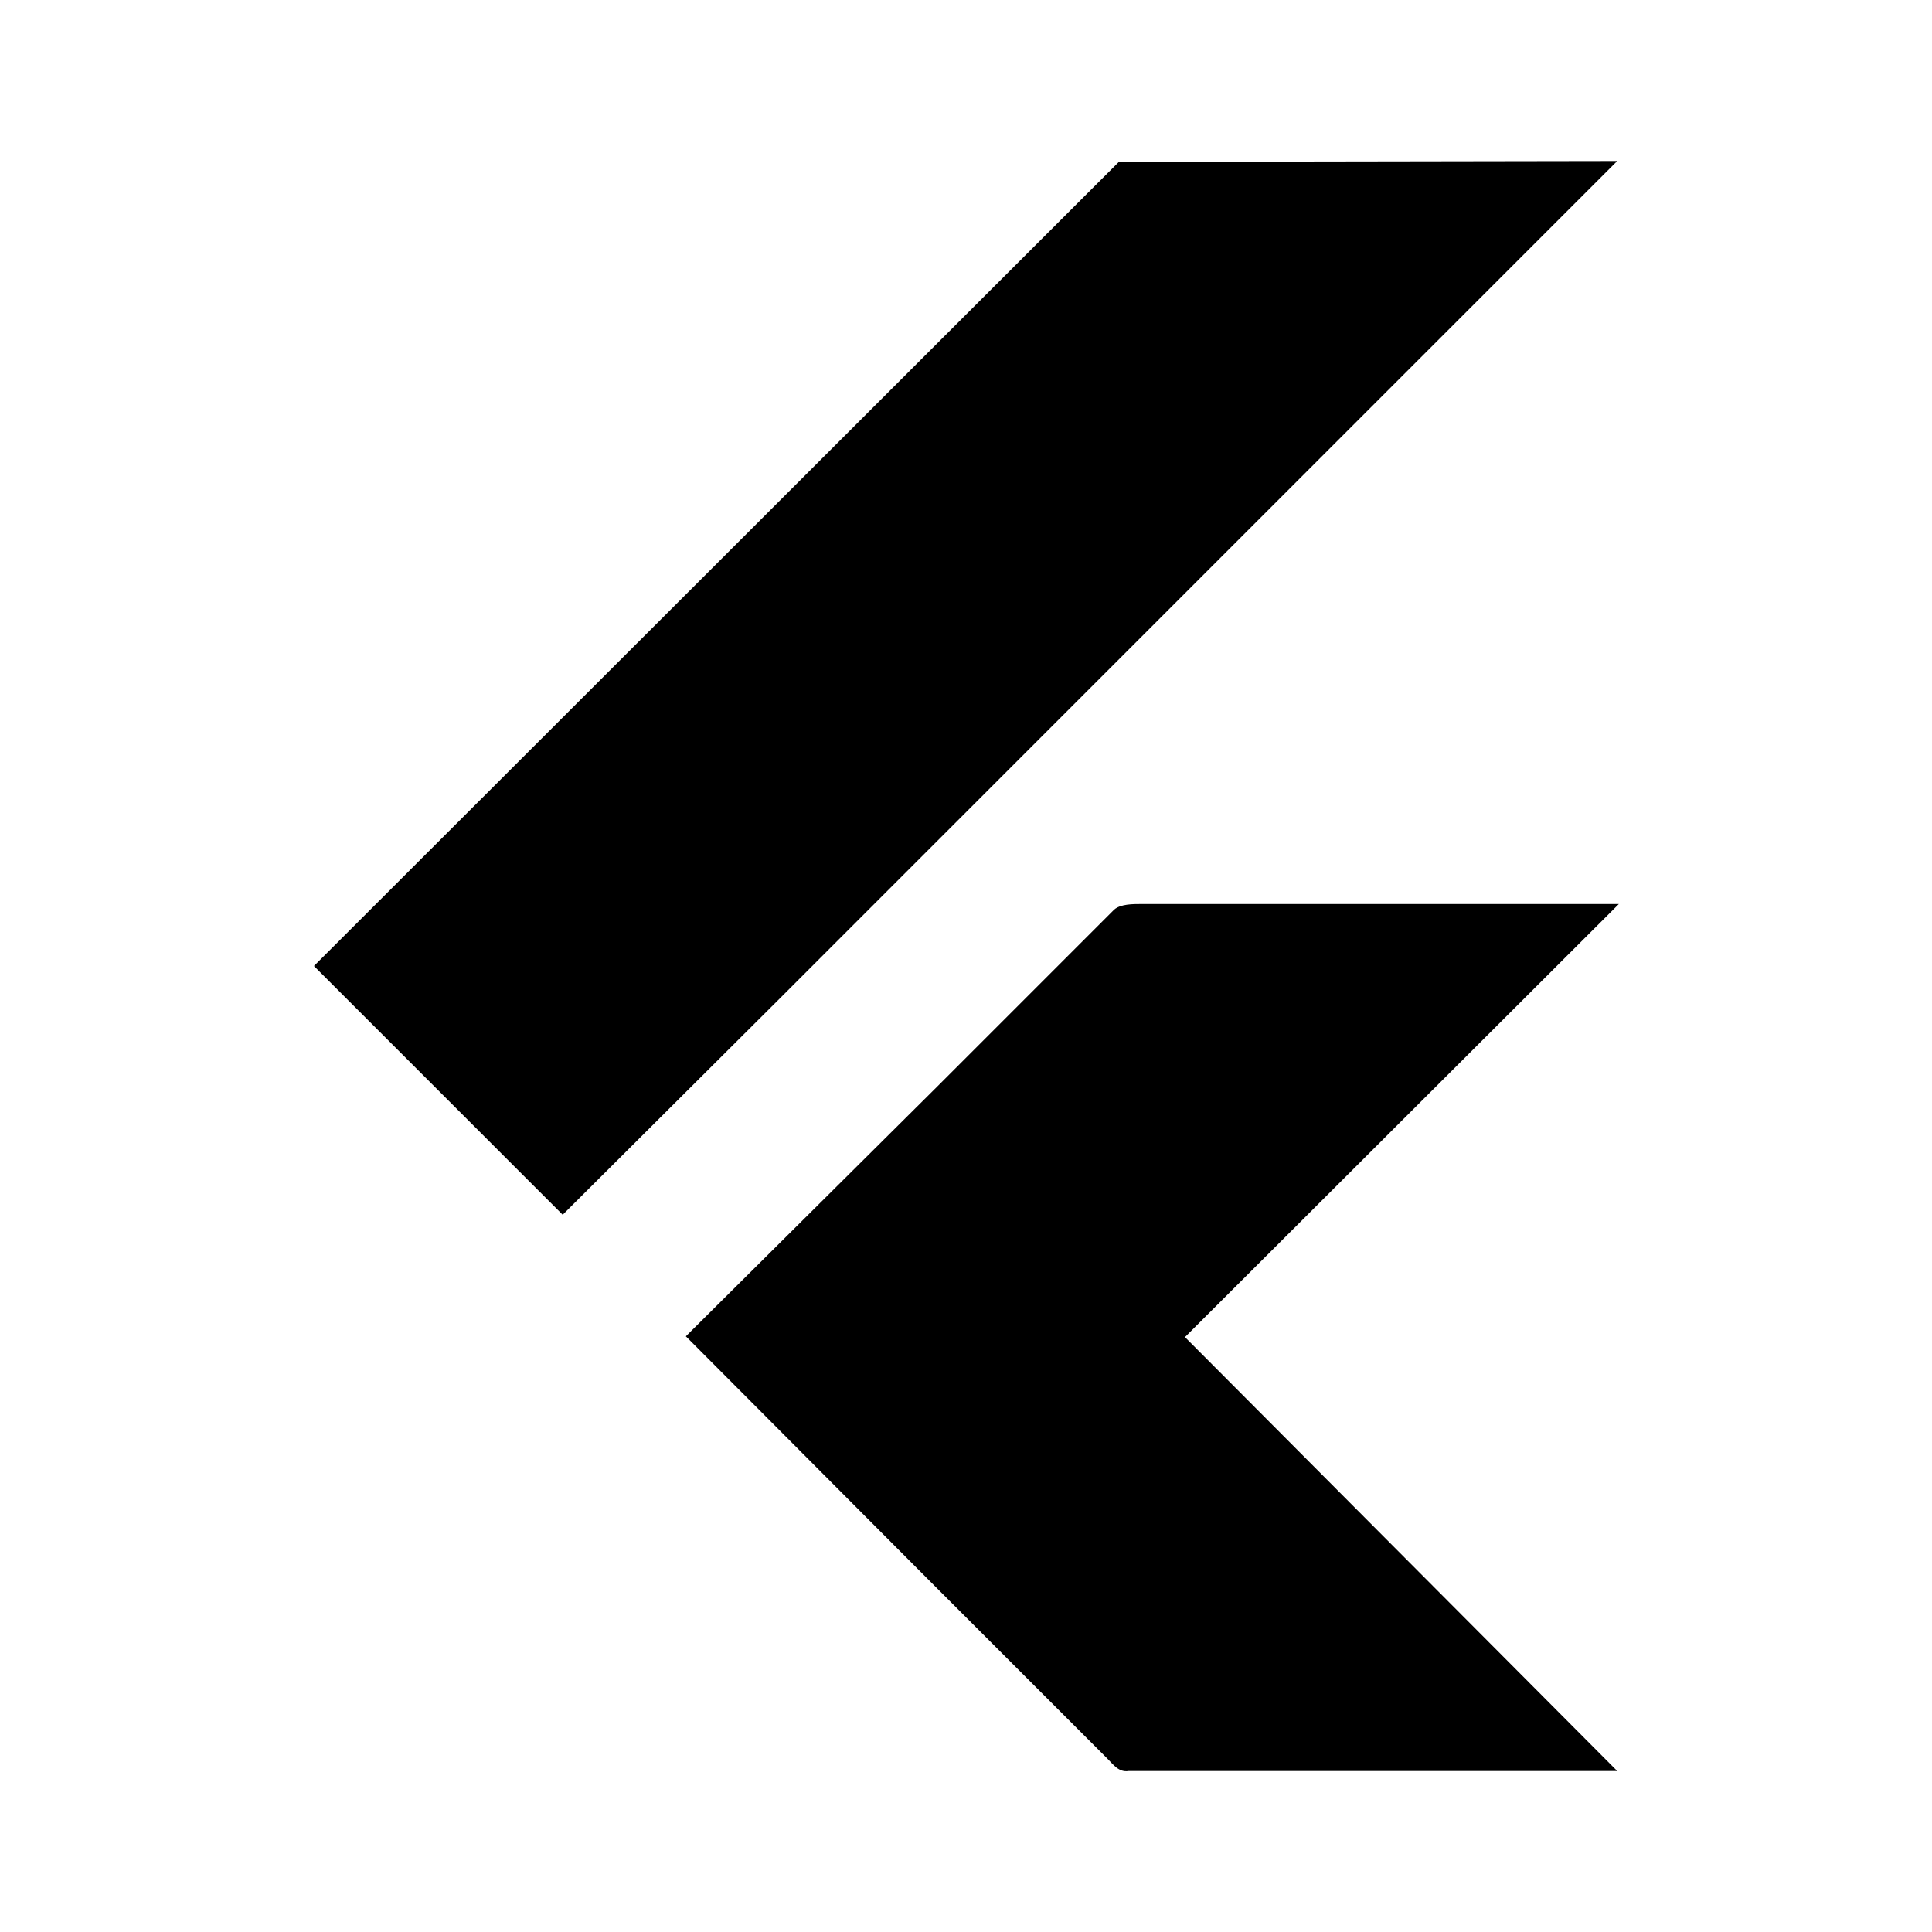
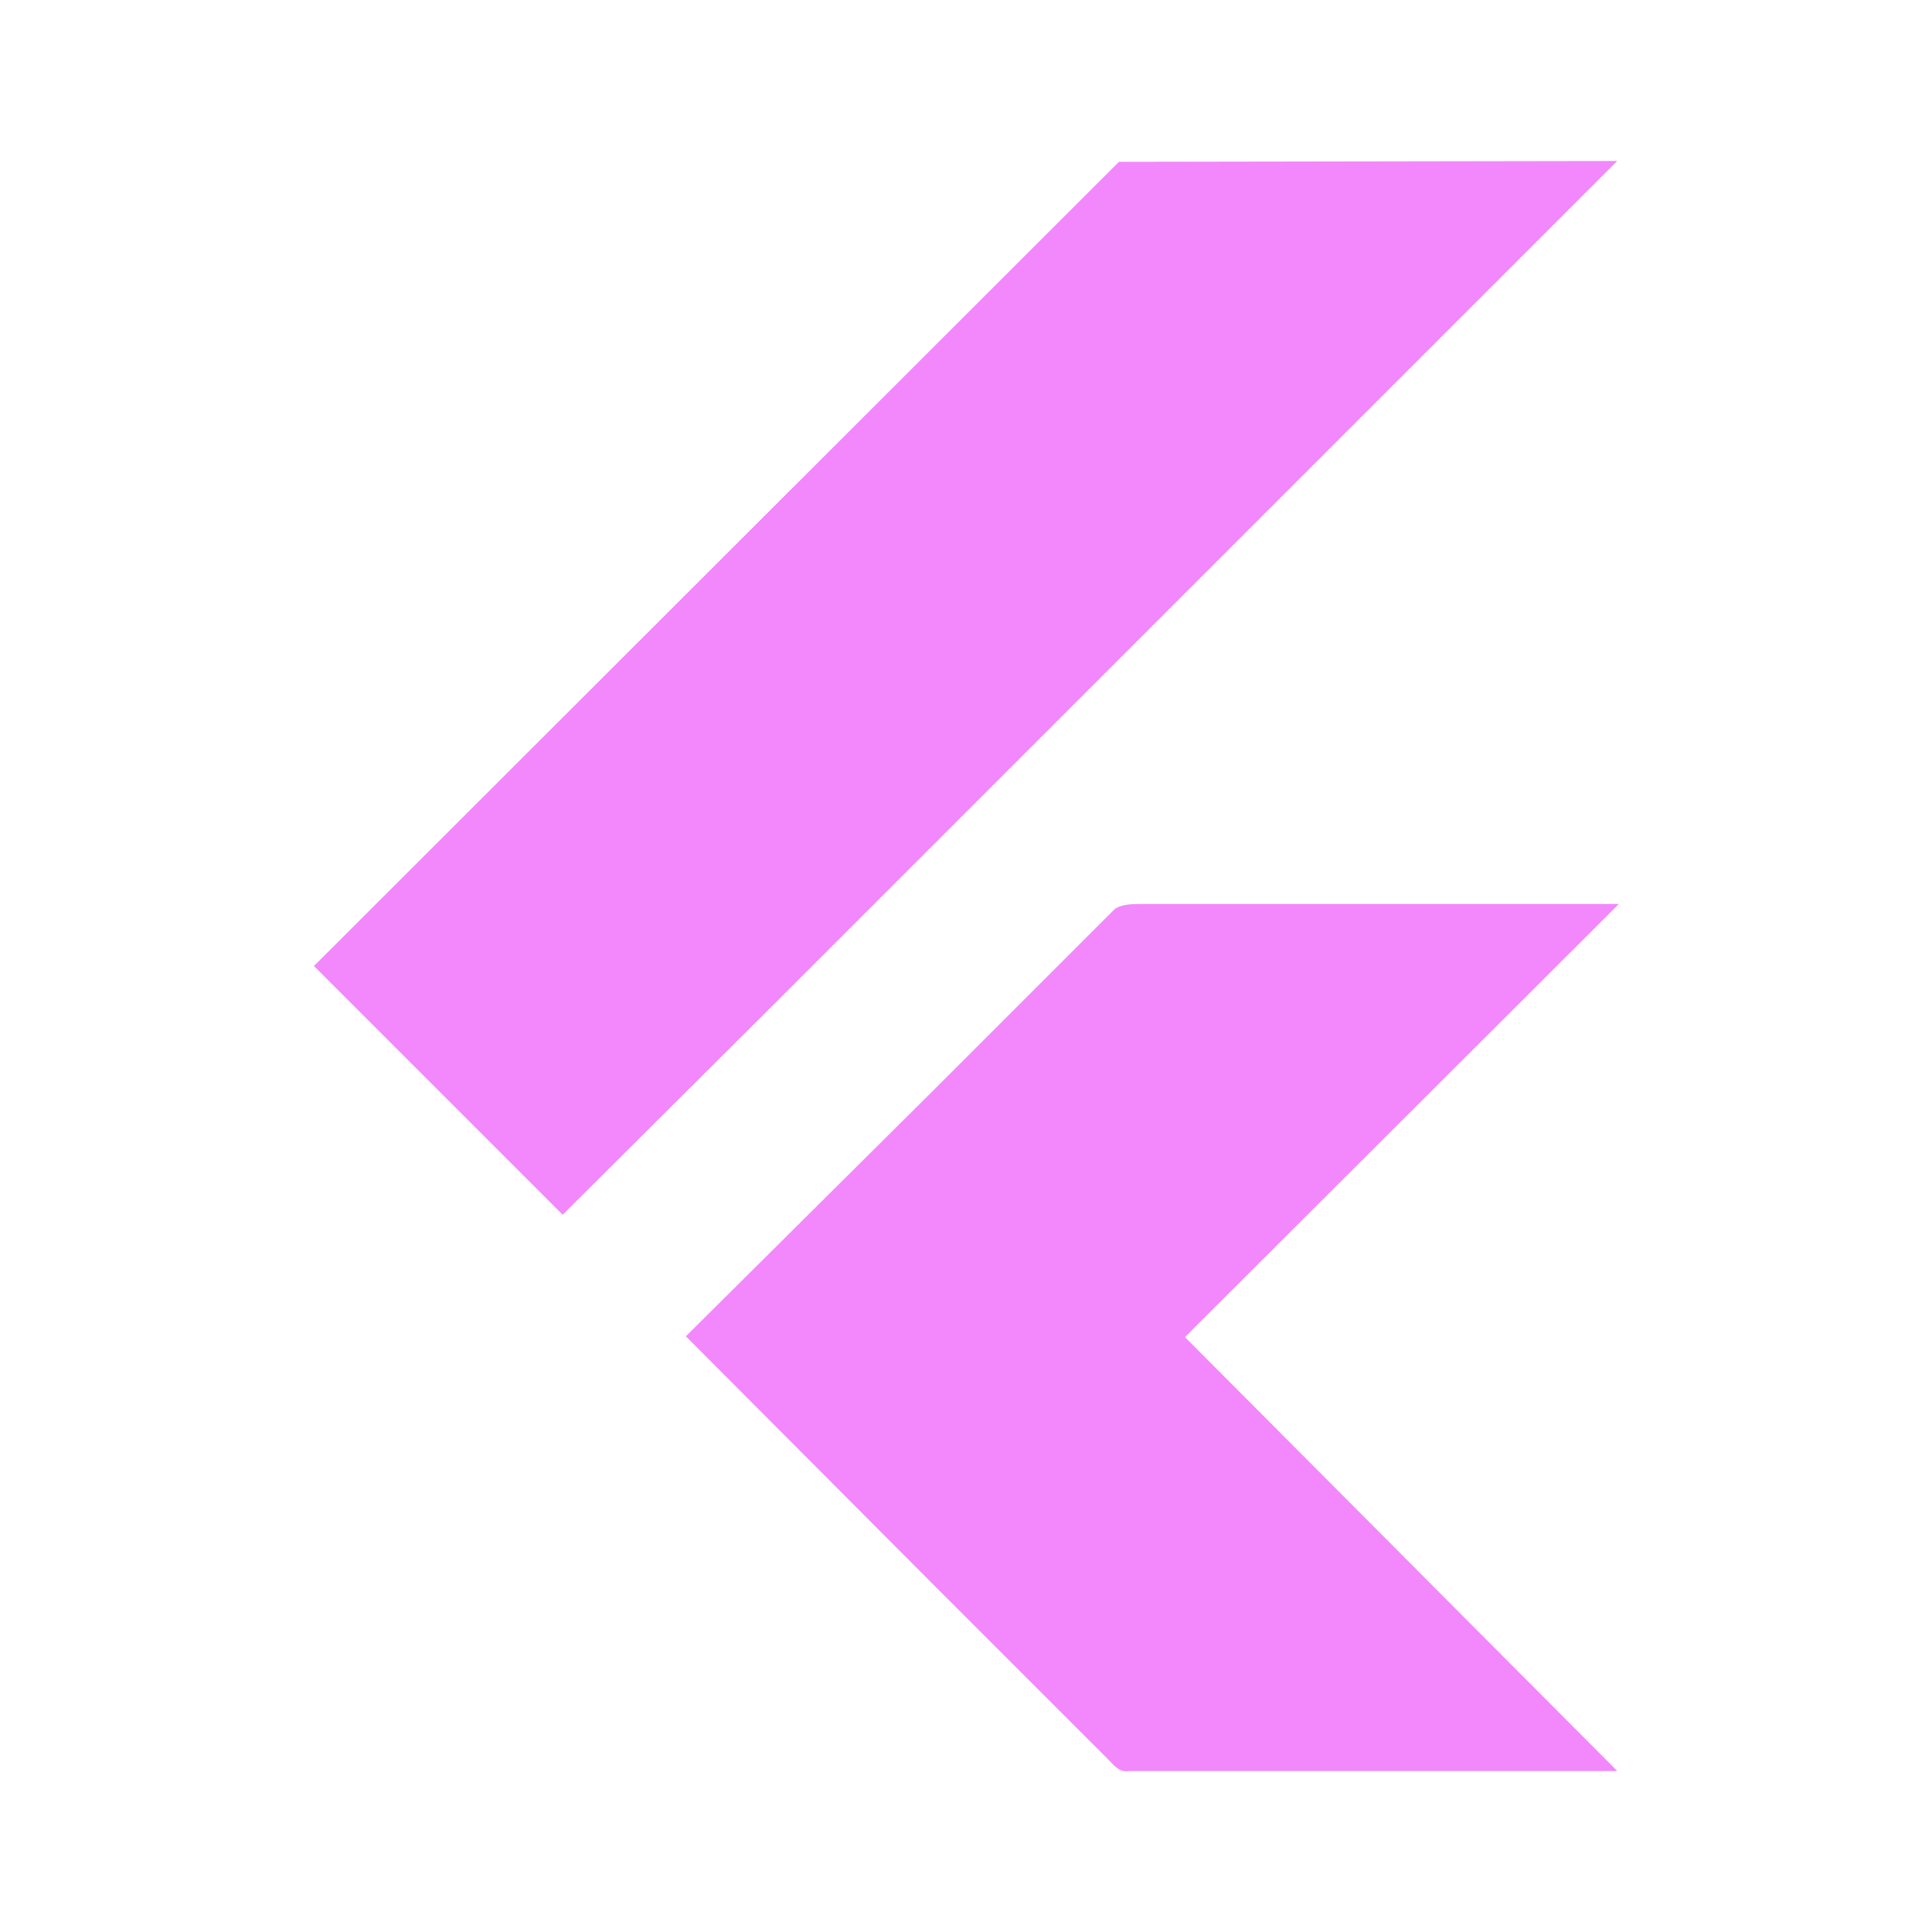
- <svg xmlns="http://www.w3.org/2000/svg" viewBox="0 0 24 24" fill="currentColor" width="60" height="60">
+ <svg xmlns="http://www.w3.org/2000/svg" viewBox="0 0 24 24" fill="#f288fc" width="60" height="60">
  <path d="M13.9 2.01 3.9 12l3.09 3.09 2.71-2.7L20.09 2l-6.19.01zm.82 14.6 5.39-5.38h-5.93c-.11 0-.26 0-.34.07l-2.23 2.23-3.09 3.07 3.09 3.1 2.15 2.15c.07.07.14.17.26.15h6.07z" />
</svg>
